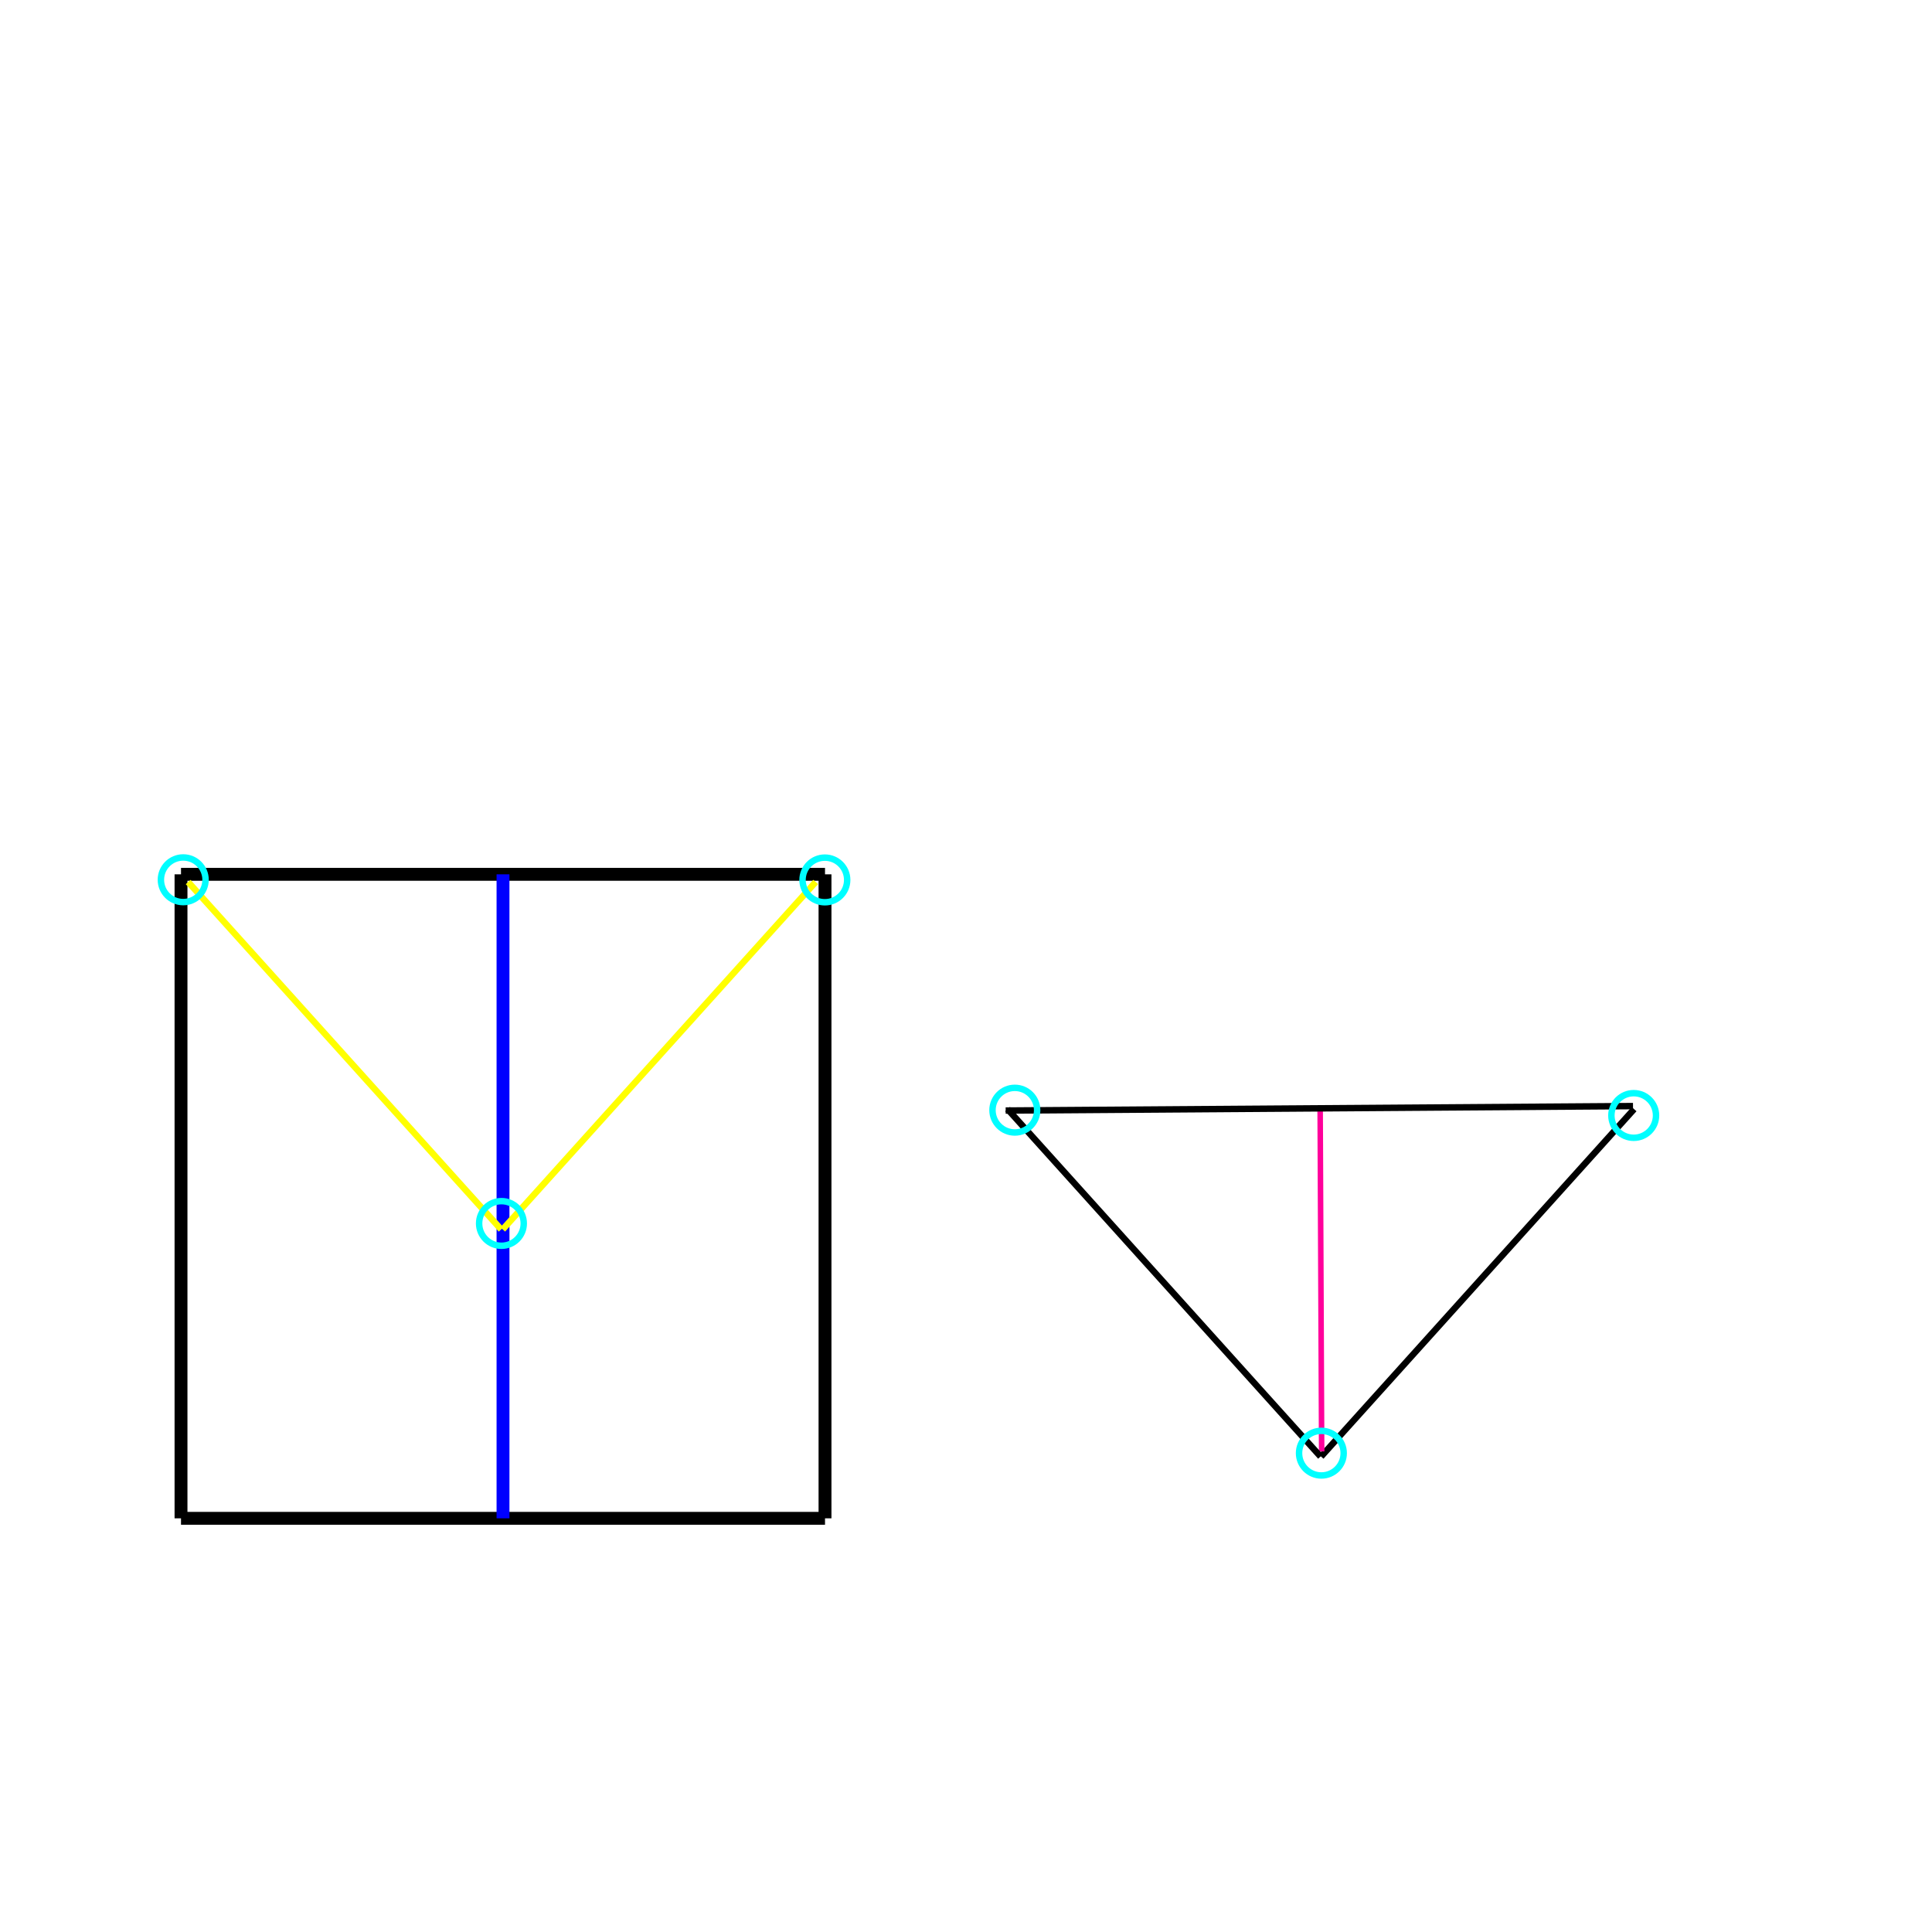
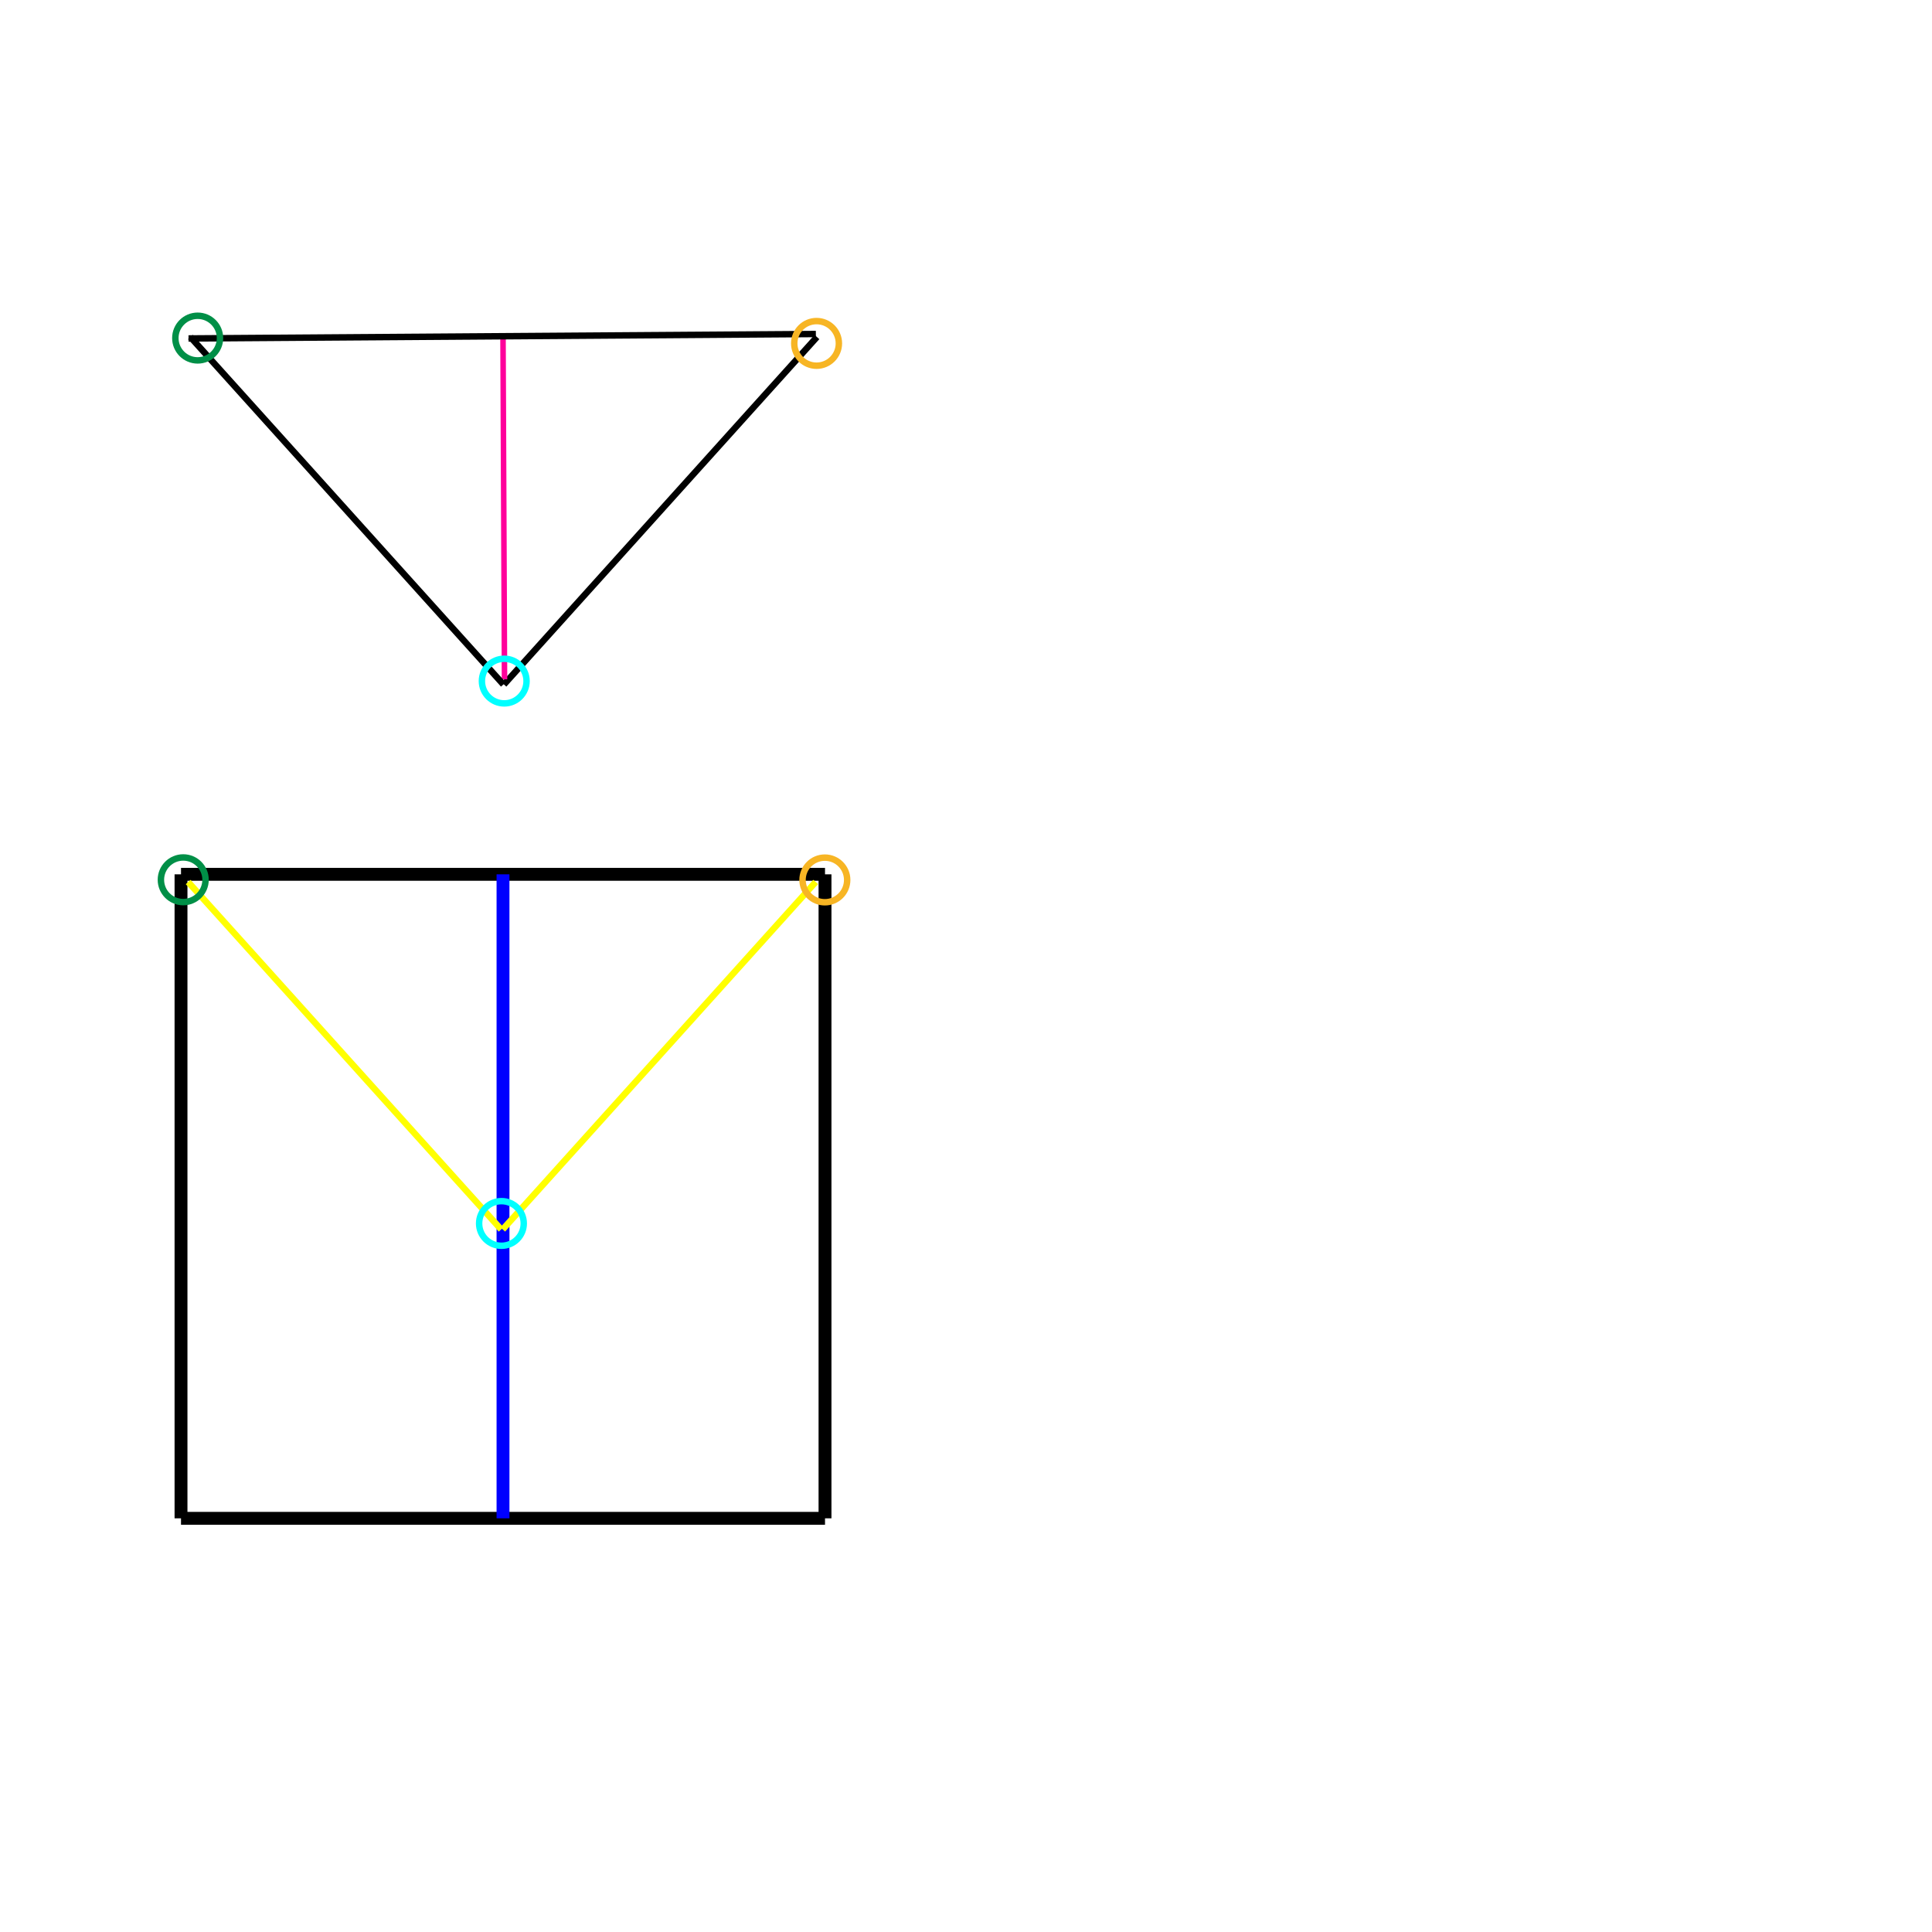
<svg xmlns="http://www.w3.org/2000/svg" height="300px" version="1.1" width="300px" id="svg14">
  <defs id="defs2" />
  <line stroke="#000000" stroke-width="2" x1="28.107" x2="128.107" y1="135.765" y2="135.765" id="line4" />
  <line stroke="#000000" stroke-width="2" x1="128.107" x2="128.107" y1="135.765" y2="235.765" id="line6" />
  <line stroke="#000000" stroke-width="2" x1="128.107" x2="28.107" y1="235.765" y2="235.765" id="line8" />
  <line stroke="#000000" stroke-width="2" x1="28.107" x2="28.107" y1="235.765" y2="135.765" id="line10" />
  <line stroke="#0000ff" stroke-width="2" x1="78.107" x2="78.107" y1="135.765" y2="235.765" id="line12" />
  <line stroke="#0000ff" stroke-width="2.132" x1="126.659" x2="78.06" y1="136.953" y2="190.906" id="line12-9" style="stroke:#ffff00;stroke-width:1;stroke-dasharray:none;stroke-opacity:1" />
-   <line stroke="#0000ff" stroke-width="2.132" x1="253.739" x2="205.14" y1="172.222" y2="226.174" id="line12-9-7" style="stroke:#000000;stroke-width:1;stroke-dasharray:none;stroke-opacity:1" />
-   <line stroke="#0000ff" stroke-width="2.132" x1="204.992" x2="205.226" y1="171.938" y2="225.377" id="line12-9-7-0" style="stroke:#ff009b;stroke-width:0.861;stroke-dasharray:none;stroke-opacity:1" />
+   <line stroke="#0000ff" stroke-width="2.132" x1="126.853" x2="78.254" y1="52.332" y2="106.285" id="line12-9-7" style="stroke:#000000;stroke-width:1;stroke-dasharray:none;stroke-opacity:1" />
+   <line stroke="#0000ff" stroke-width="2.132" x1="78.106" x2="78.34" y1="52.048" y2="105.487" id="line12-9-7-0" style="stroke:#ff009b;stroke-width:0.861;stroke-dasharray:none;stroke-opacity:1" />
  <line stroke="#0000ff" stroke-width="2.132" x1="29.216" x2="77.816" y1="136.958" y2="190.911" id="line12-9-6" style="stroke:#ffff00;stroke-width:1;stroke-dasharray:none;stroke-opacity:1" />
-   <line stroke="#0000ff" stroke-width="2.132" x1="156.453" x2="205.052" y1="172.222" y2="226.174" id="line12-9-6-5" style="stroke:#000000;stroke-width:1;stroke-dasharray:none;stroke-opacity:1" />
-   <line stroke="#0000ff" stroke-width="2.132" x1="156.16" x2="253.573" y1="172.444" y2="171.753" id="line12-9-6-5-6" style="stroke:#000000;stroke-width:1;stroke-dasharray:none;stroke-opacity:1" />
+   <line stroke="#0000ff" stroke-width="2.132" x1="29.567" x2="78.166" y1="52.332" y2="106.285" id="line12-9-6-5" style="stroke:#000000;stroke-width:1;stroke-dasharray:none;stroke-opacity:1" />
+   <line stroke="#0000ff" stroke-width="2.132" x1="29.274" x2="126.687" y1="52.554" y2="51.863" id="line12-9-6-5-6" style="stroke:#000000;stroke-width:1;stroke-dasharray:none;stroke-opacity:1" />
  <circle style="fill:none;stroke:#00ffff;stroke-opacity:1" id="path1" cx="77.863" cy="189.977" r="3.466" />
-   <circle style="fill:none;stroke:#00ffff;stroke-opacity:1" id="path1-3" cx="205.182" cy="225.646" r="3.466" />
-   <circle style="fill:none;stroke:#00feff;stroke-opacity:1" id="path1-3-0" cx="253.682" cy="173.212" r="3.466" />
-   <circle style="fill:none;stroke:#00feff;stroke-opacity:1" id="path1-3-0-1" cx="128.084" cy="136.637" r="3.466" />
-   <circle style="fill:none;stroke:#00fdff;stroke-opacity:1" id="path1-3-0-1-3" cx="28.451" cy="136.611" r="3.466" />
-   <circle style="fill:none;stroke:#00fdff;stroke-opacity:1" id="path1-3-0-1-3-0" cx="157.58" cy="172.387" r="3.466" />
+   <circle style="fill:none;stroke:#00ffff;stroke-opacity:1" id="path1-3" cx="78.296" cy="105.756" r="3.466" />
+   <circle style="fill:none;stroke:#f7b524;stroke-opacity:1" id="path1-3-0" cx="126.796" cy="53.322" r="3.466" />
+   <circle style="fill:none;stroke:#f7b524;stroke-opacity:1" id="path1-3-0-1" cx="128.084" cy="136.637" r="3.466" />
+   <circle style="fill:none;stroke:#008f47;stroke-opacity:1" id="path1-3-0-1-3" cx="28.451" cy="136.611" r="3.466" />
+   <circle style="fill:none;stroke:#008f47;stroke-opacity:1" id="path1-3-0-1-3-0" cx="30.694" cy="52.497" r="3.466" />
</svg>
